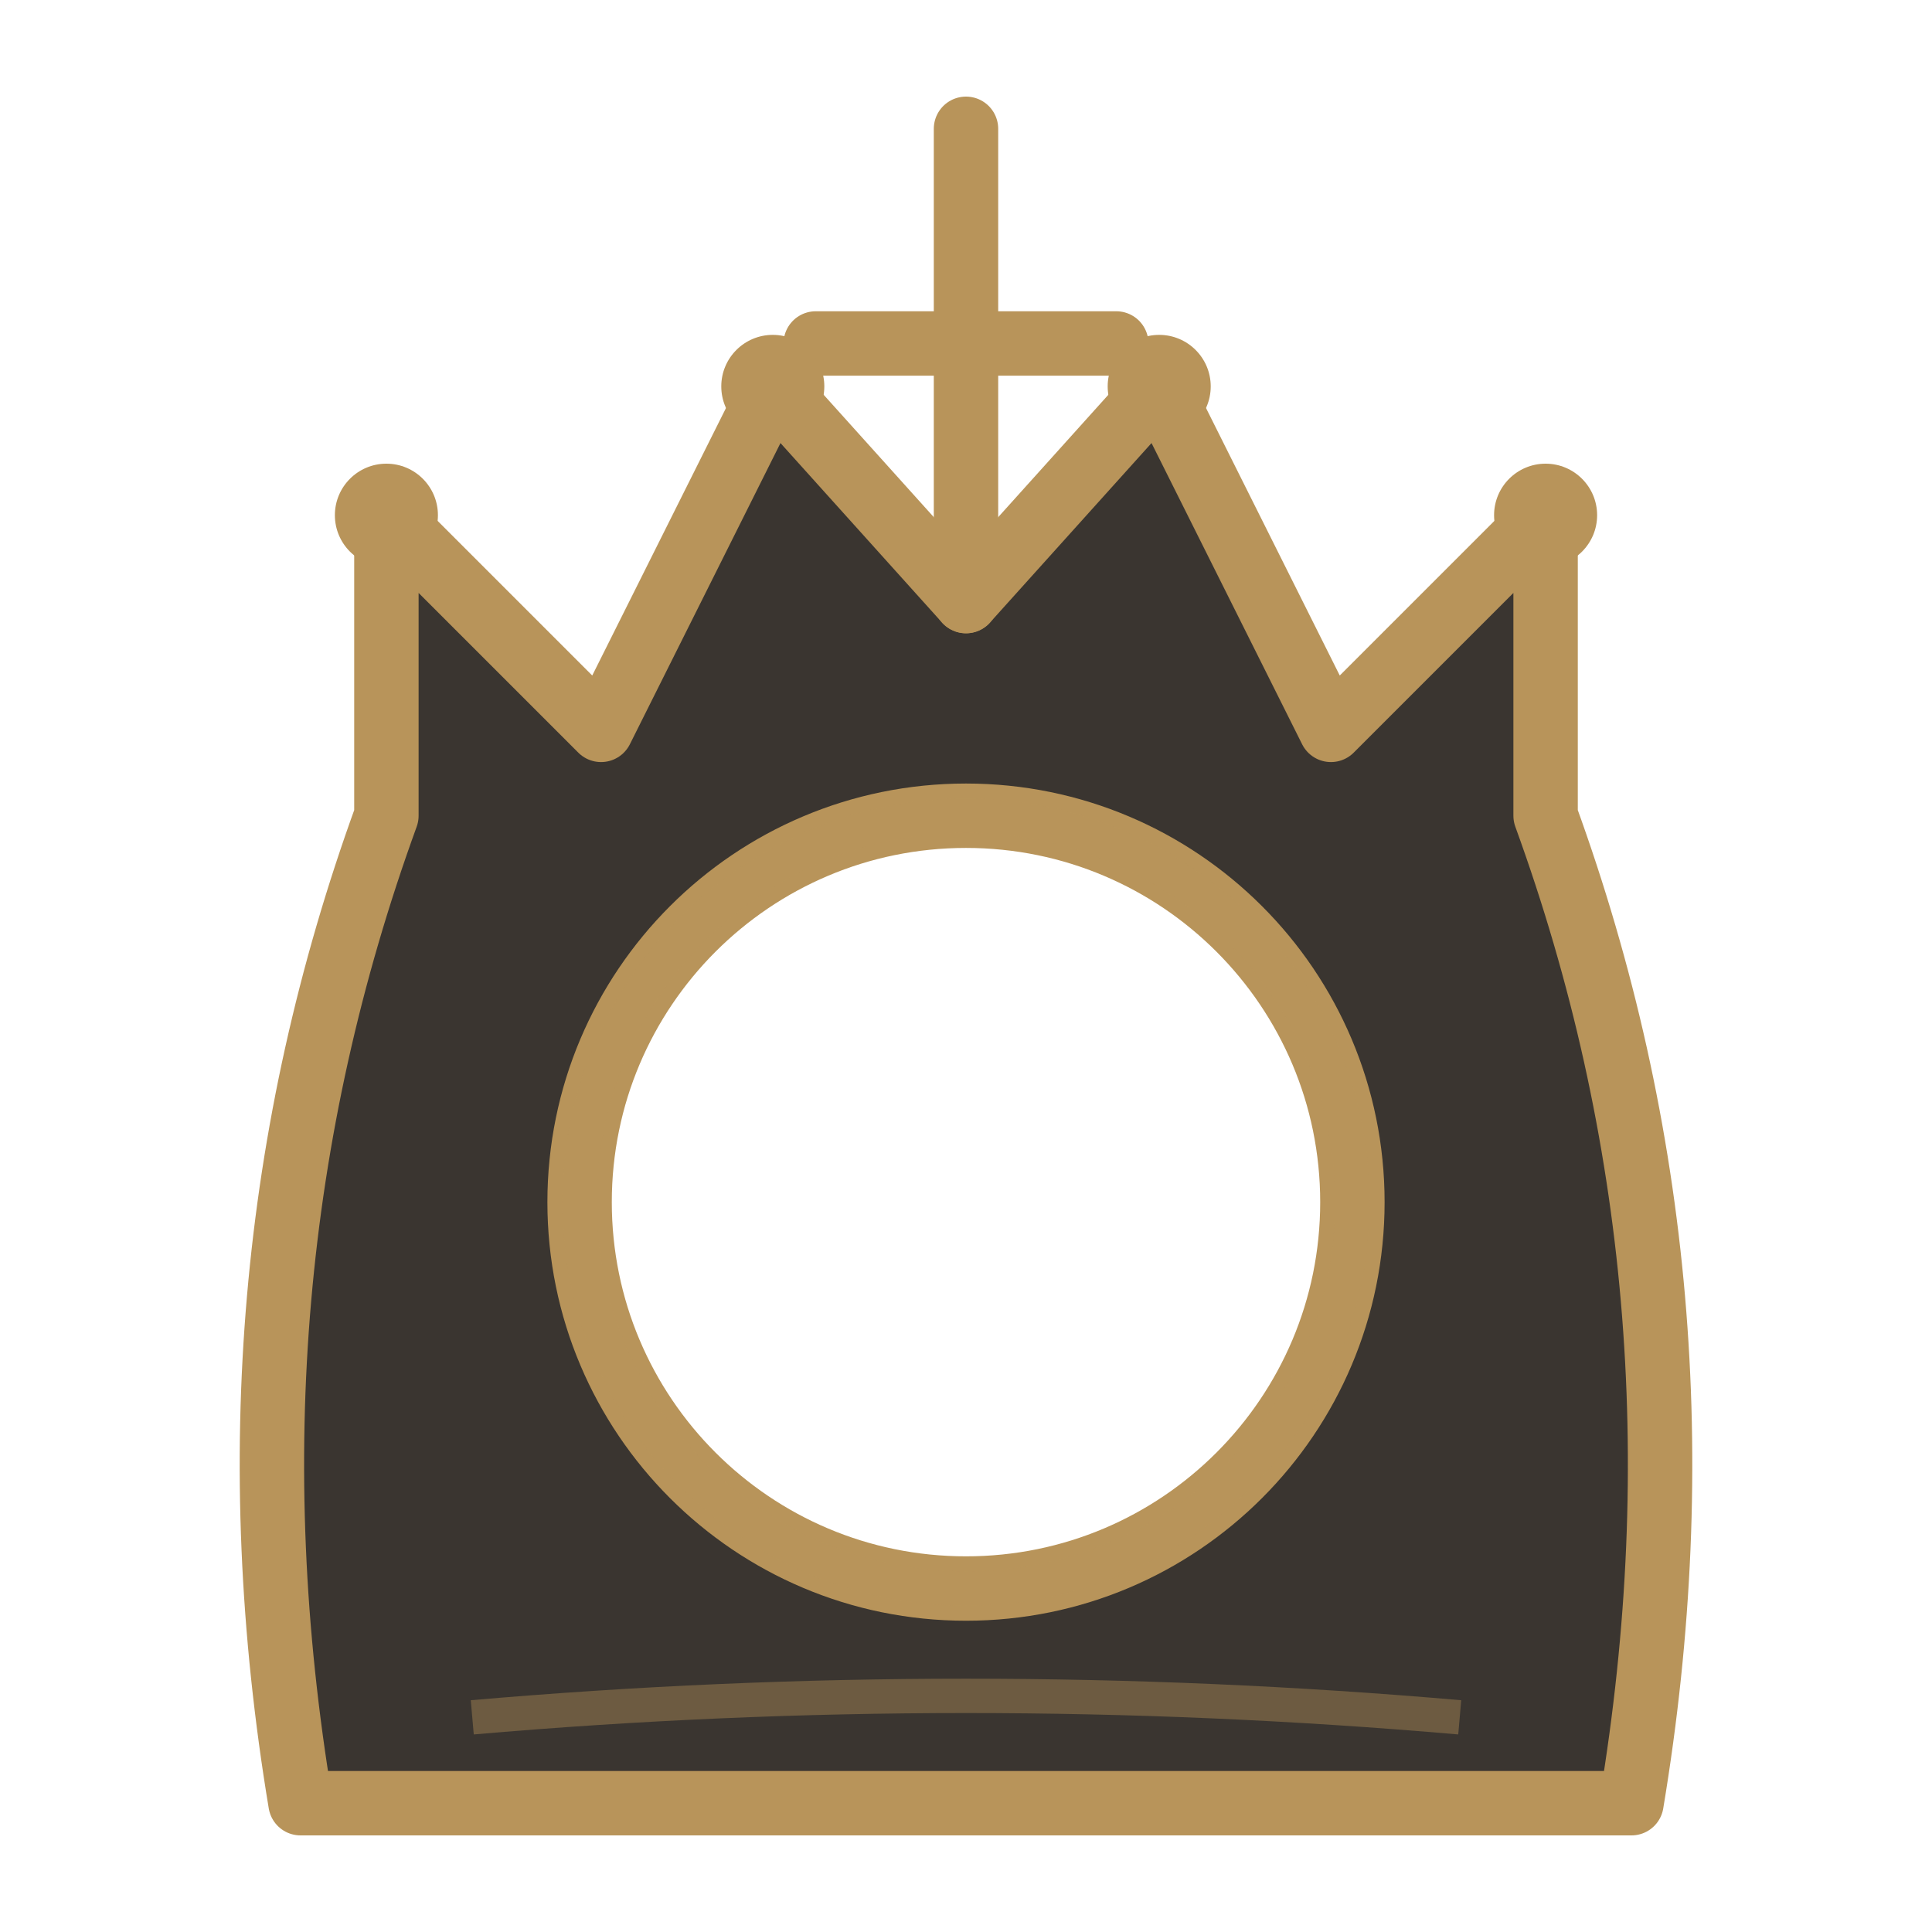
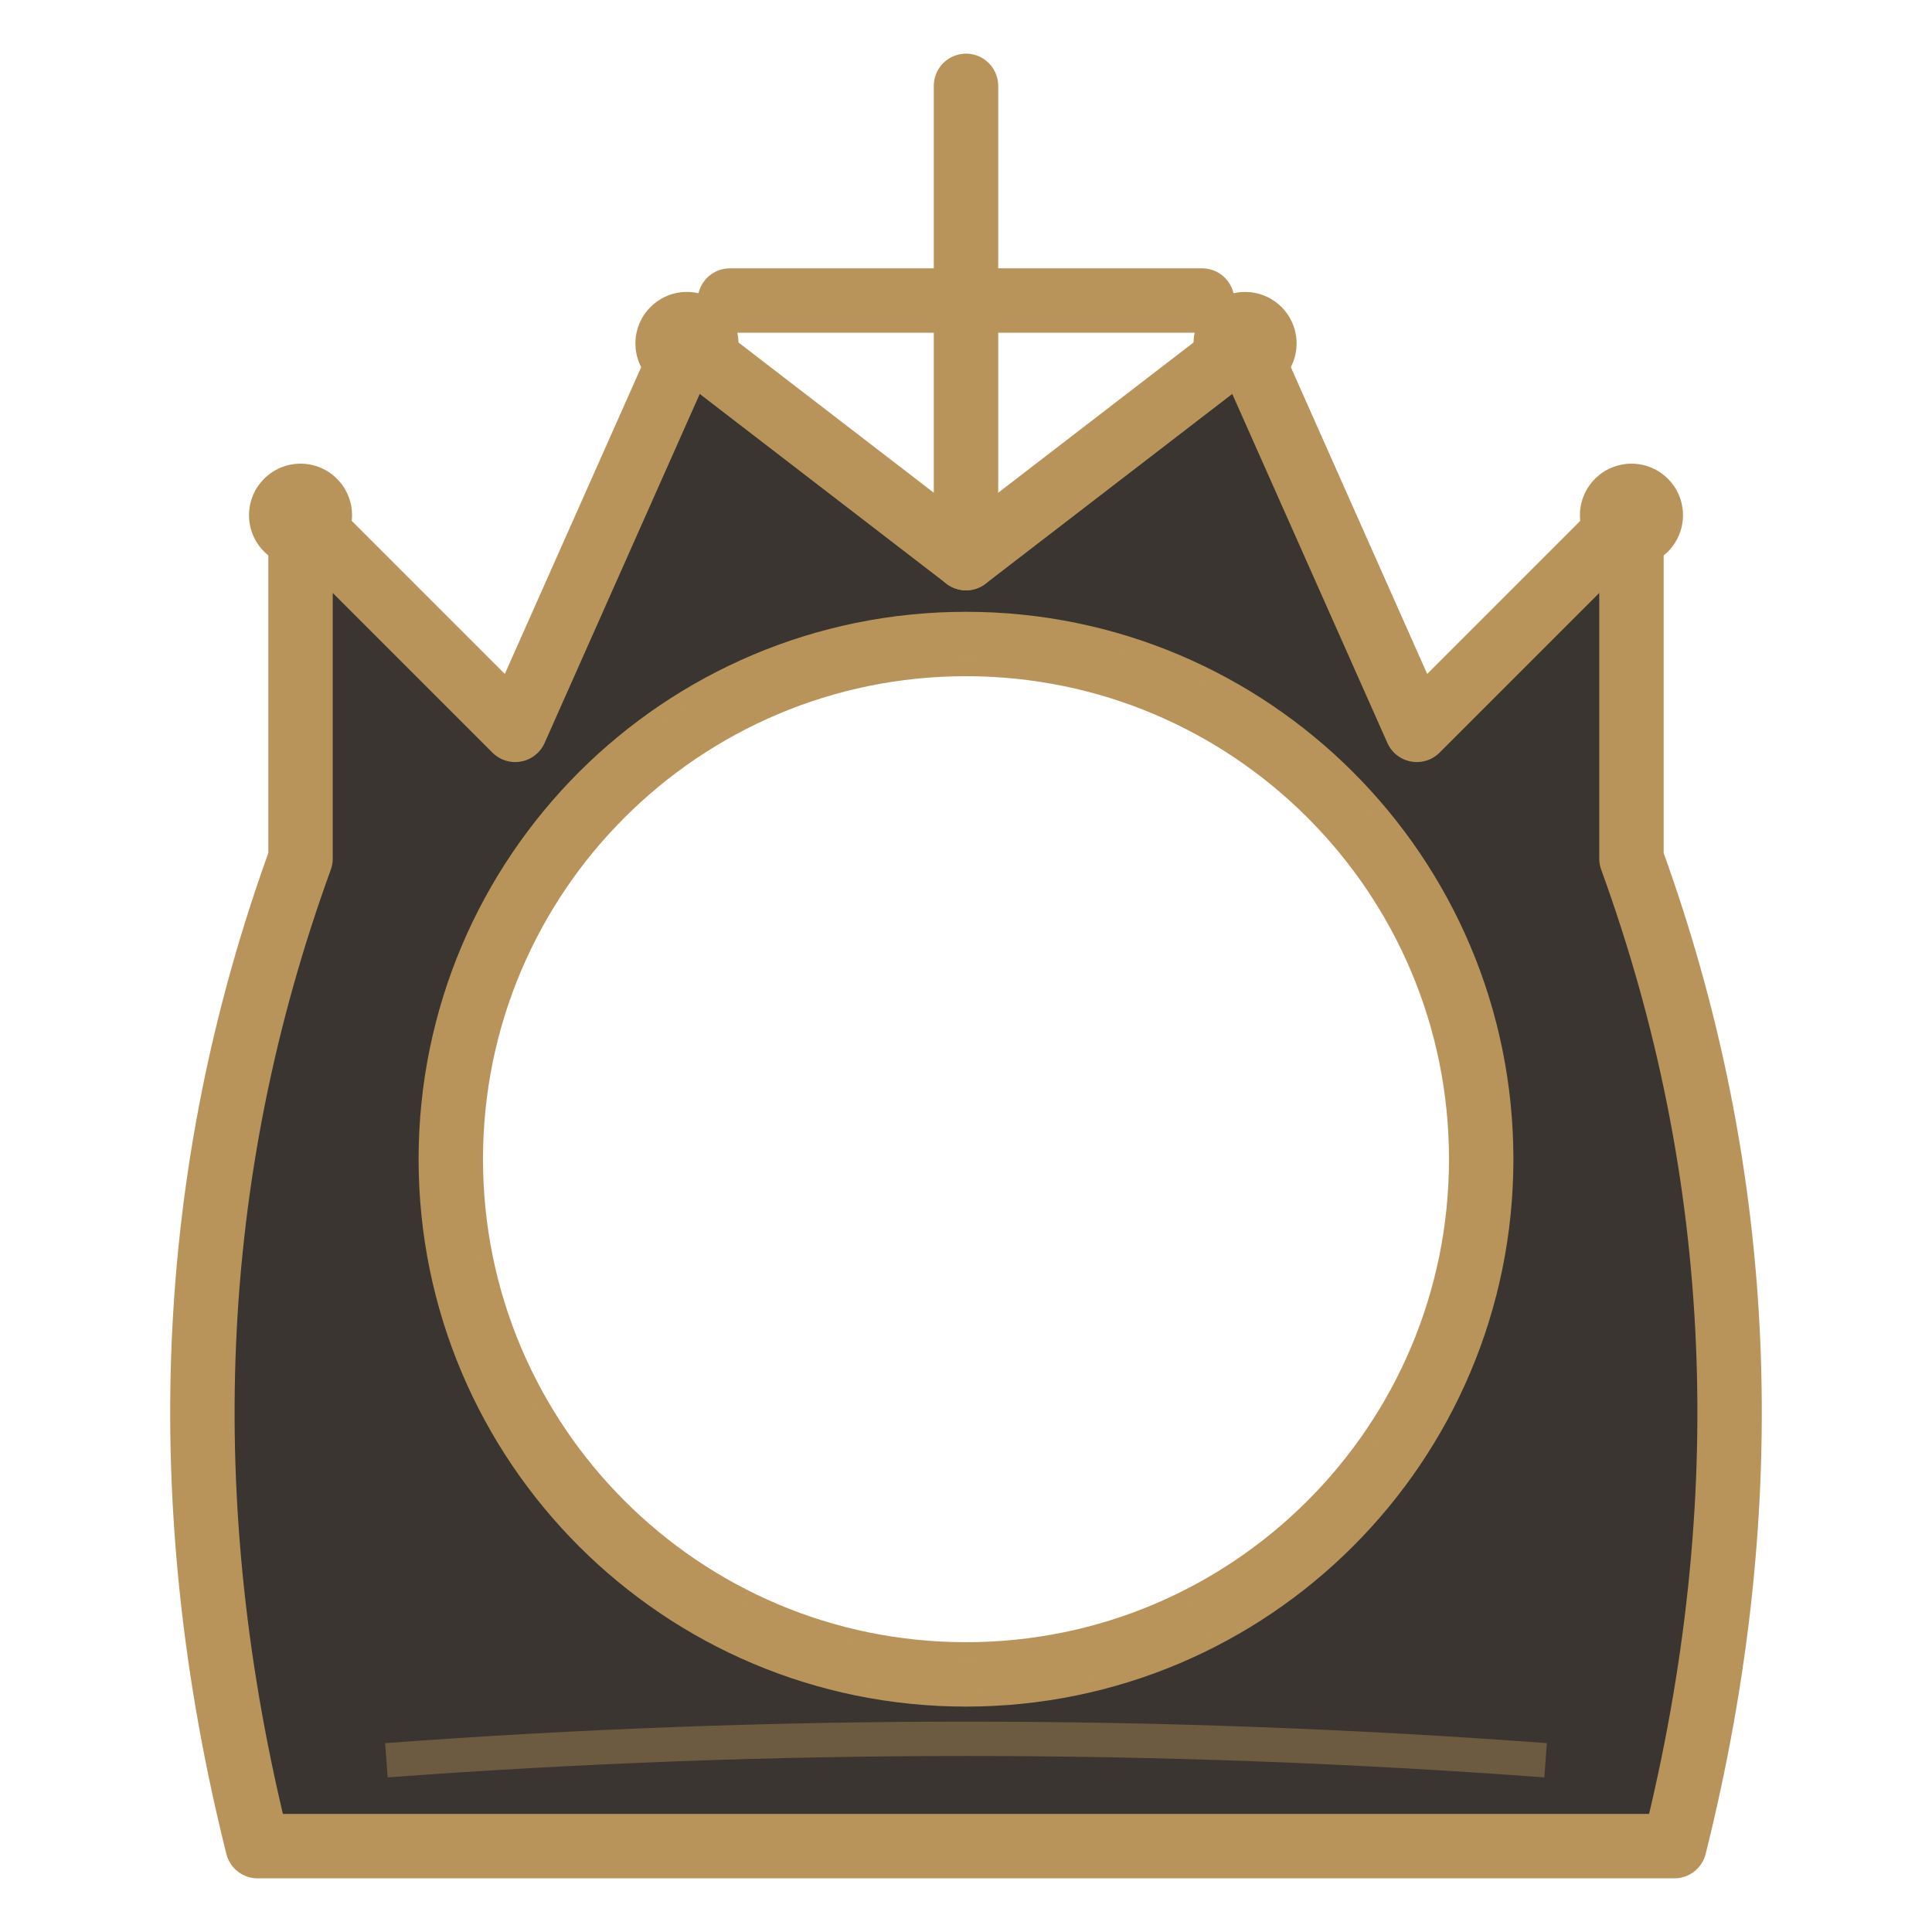
<svg xmlns="http://www.w3.org/2000/svg" viewBox="0 0 45 45">
-   <path fill-rule="evenodd" fill="#3a3530" stroke="#b8945a" stroke-width="1.5" stroke-linecap="round" stroke-linejoin="round" d="M 9,19 L 9,12 L 14,17 L 18,9 L 22.5,14 L 27,9 L 31,17 L 36,12 L 36,19        Q 40,30 38,42 L 7,42 Q 5,30 9,19 Z        M 31.5,28 A 9,9 0 1,1 13.5,28 A 9,9 0 1,1 31.5,28 Z" />
-   <line x1="22.5" y1="14" x2="22.5" y2="3" stroke="#b8945a" stroke-width="1.5" stroke-linecap="round" />
-   <line x1="19" y1="8" x2="26" y2="8" stroke="#b8945a" stroke-width="1.5" stroke-linecap="round" />
-   <circle fill="#b8945a" cx="9" cy="12" r="1.2" />
-   <circle fill="#b8945a" cx="36" cy="12" r="1.2" />
-   <circle fill="#b8945a" cx="18" cy="9" r="1.2" />
-   <circle fill="#b8945a" cx="27" cy="9" r="1.2" />
-   <circle cx="22.5" cy="28" r="9" fill="none" stroke="#b8945a" stroke-width="0.8" opacity="0.4" />
-   <path d="M 11,40 Q 22.5,39 34,40" stroke="#b8945a" stroke-width="0.8" fill="none" opacity="0.4" />
+   <path fill-rule="evenodd" fill="#3a3530" stroke="#b8945a" stroke-width="1.5" stroke-linecap="round" stroke-linejoin="round" d="M 7,20 L 7,12 L 12,17 L 16,8 L 22.5,13 L 29,8 L 33,17 L 38,12 L 38,20        Q 42,31 39,43 L 6,43 Q 3,31 7,20 Z        M 34.5,27 A 12,12 0 1,1 10.5,27 A 12,12 0 1,1 34.5,27 Z" />
+   <line x1="22.5" y1="13" x2="22.5" y2="2" stroke="#b8945a" stroke-width="1.5" stroke-linecap="round" />
+   <line x1="17" y1="7" x2="28" y2="7" stroke="#b8945a" stroke-width="1.5" stroke-linecap="round" />
+   <circle fill="#b8945a" cx="7" cy="12" r="1.2" />
+   <circle fill="#b8945a" cx="38" cy="12" r="1.2" />
+   <circle fill="#b8945a" cx="16" cy="8" r="1.2" />
+   <circle fill="#b8945a" cx="29" cy="8" r="1.2" />
+   <circle cx="22.5" cy="27" r="12" fill="none" stroke="#b8945a" stroke-width="0.8" opacity="0.4" />
+   <path d="M 9,41 Q 22.5,40 36,41" stroke="#b8945a" stroke-width="0.8" fill="none" opacity="0.4" />
</svg>
